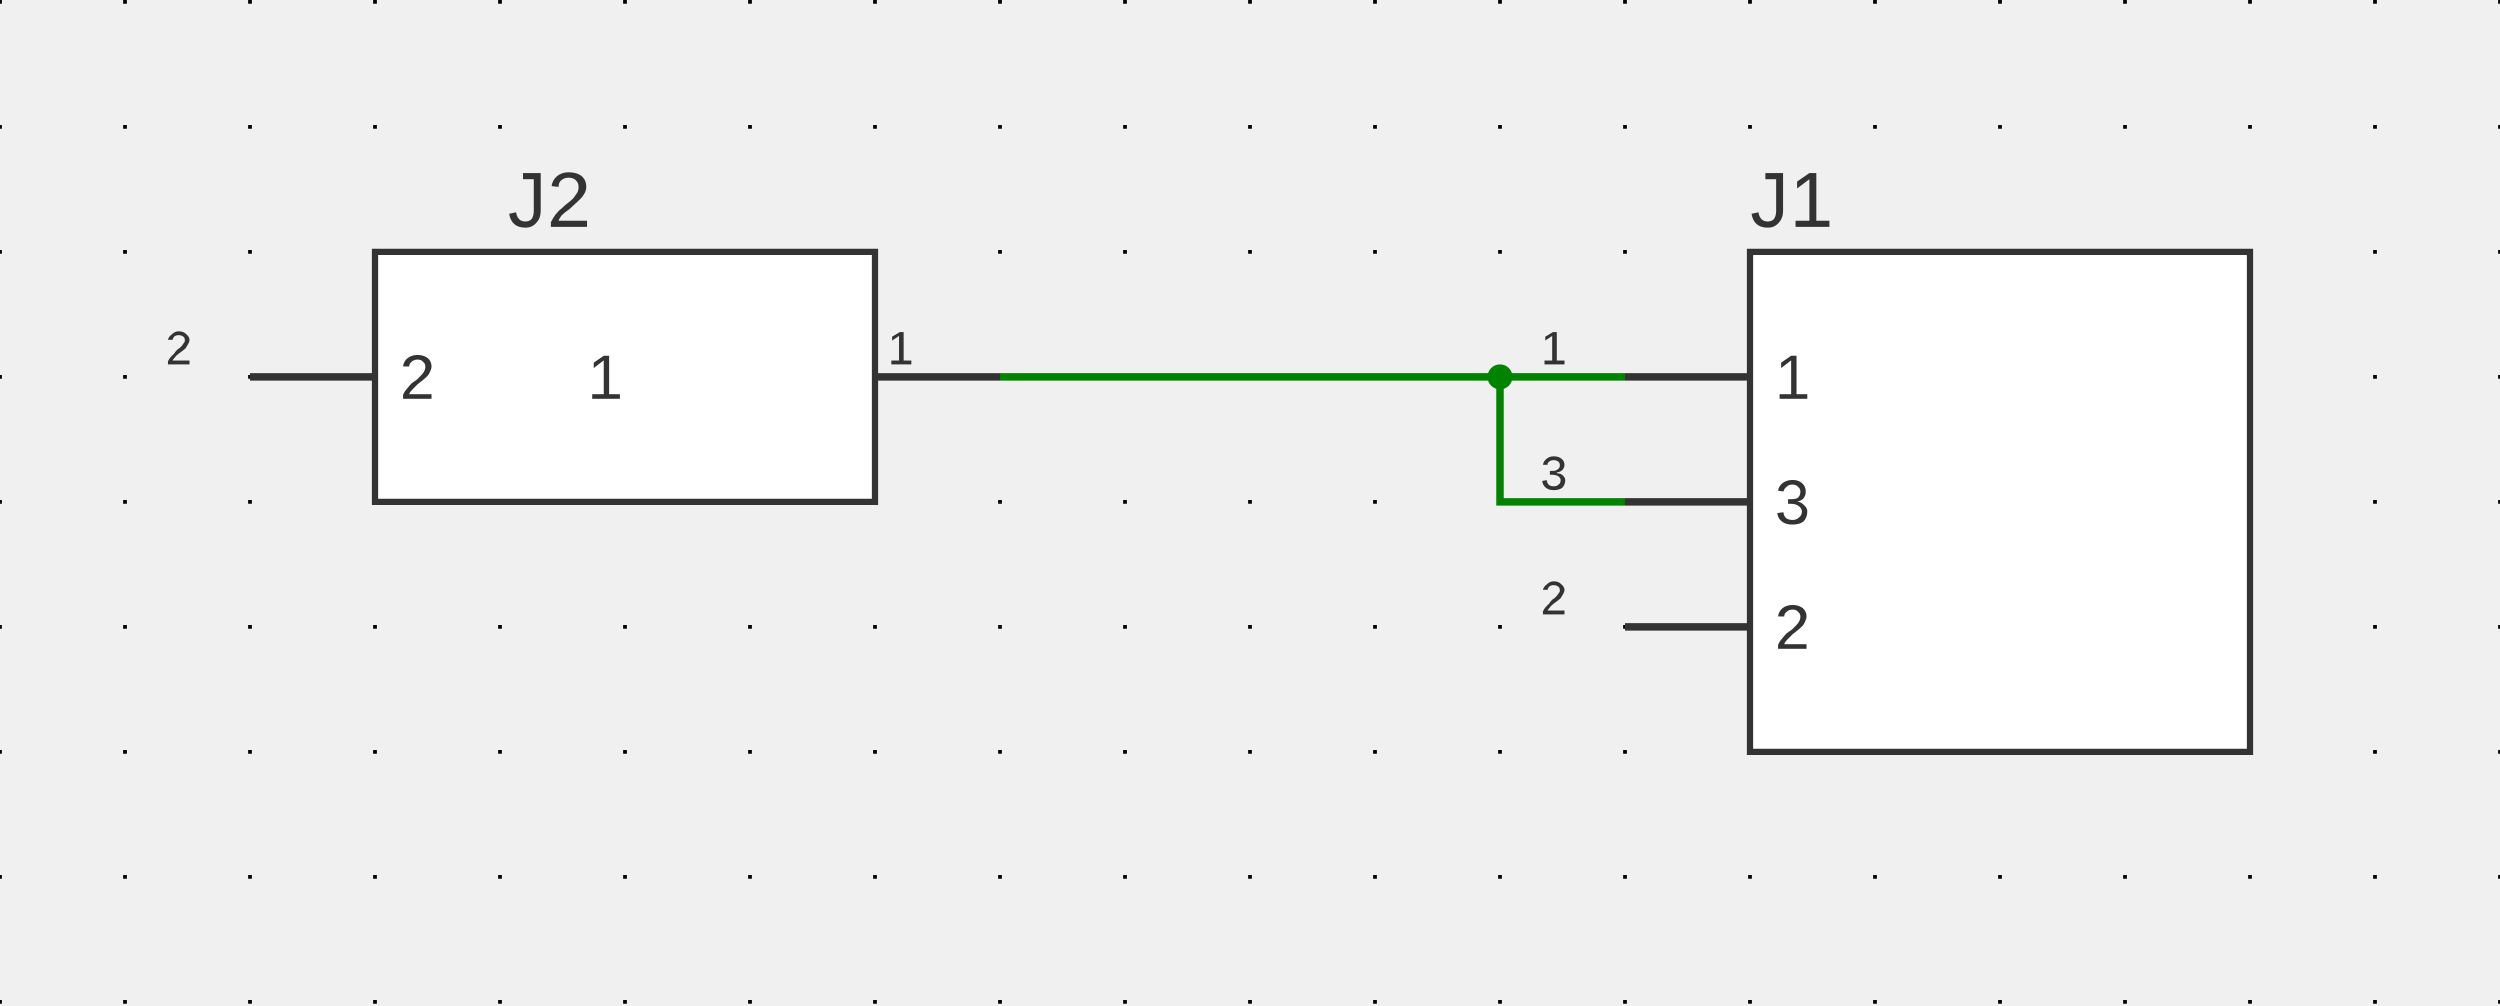
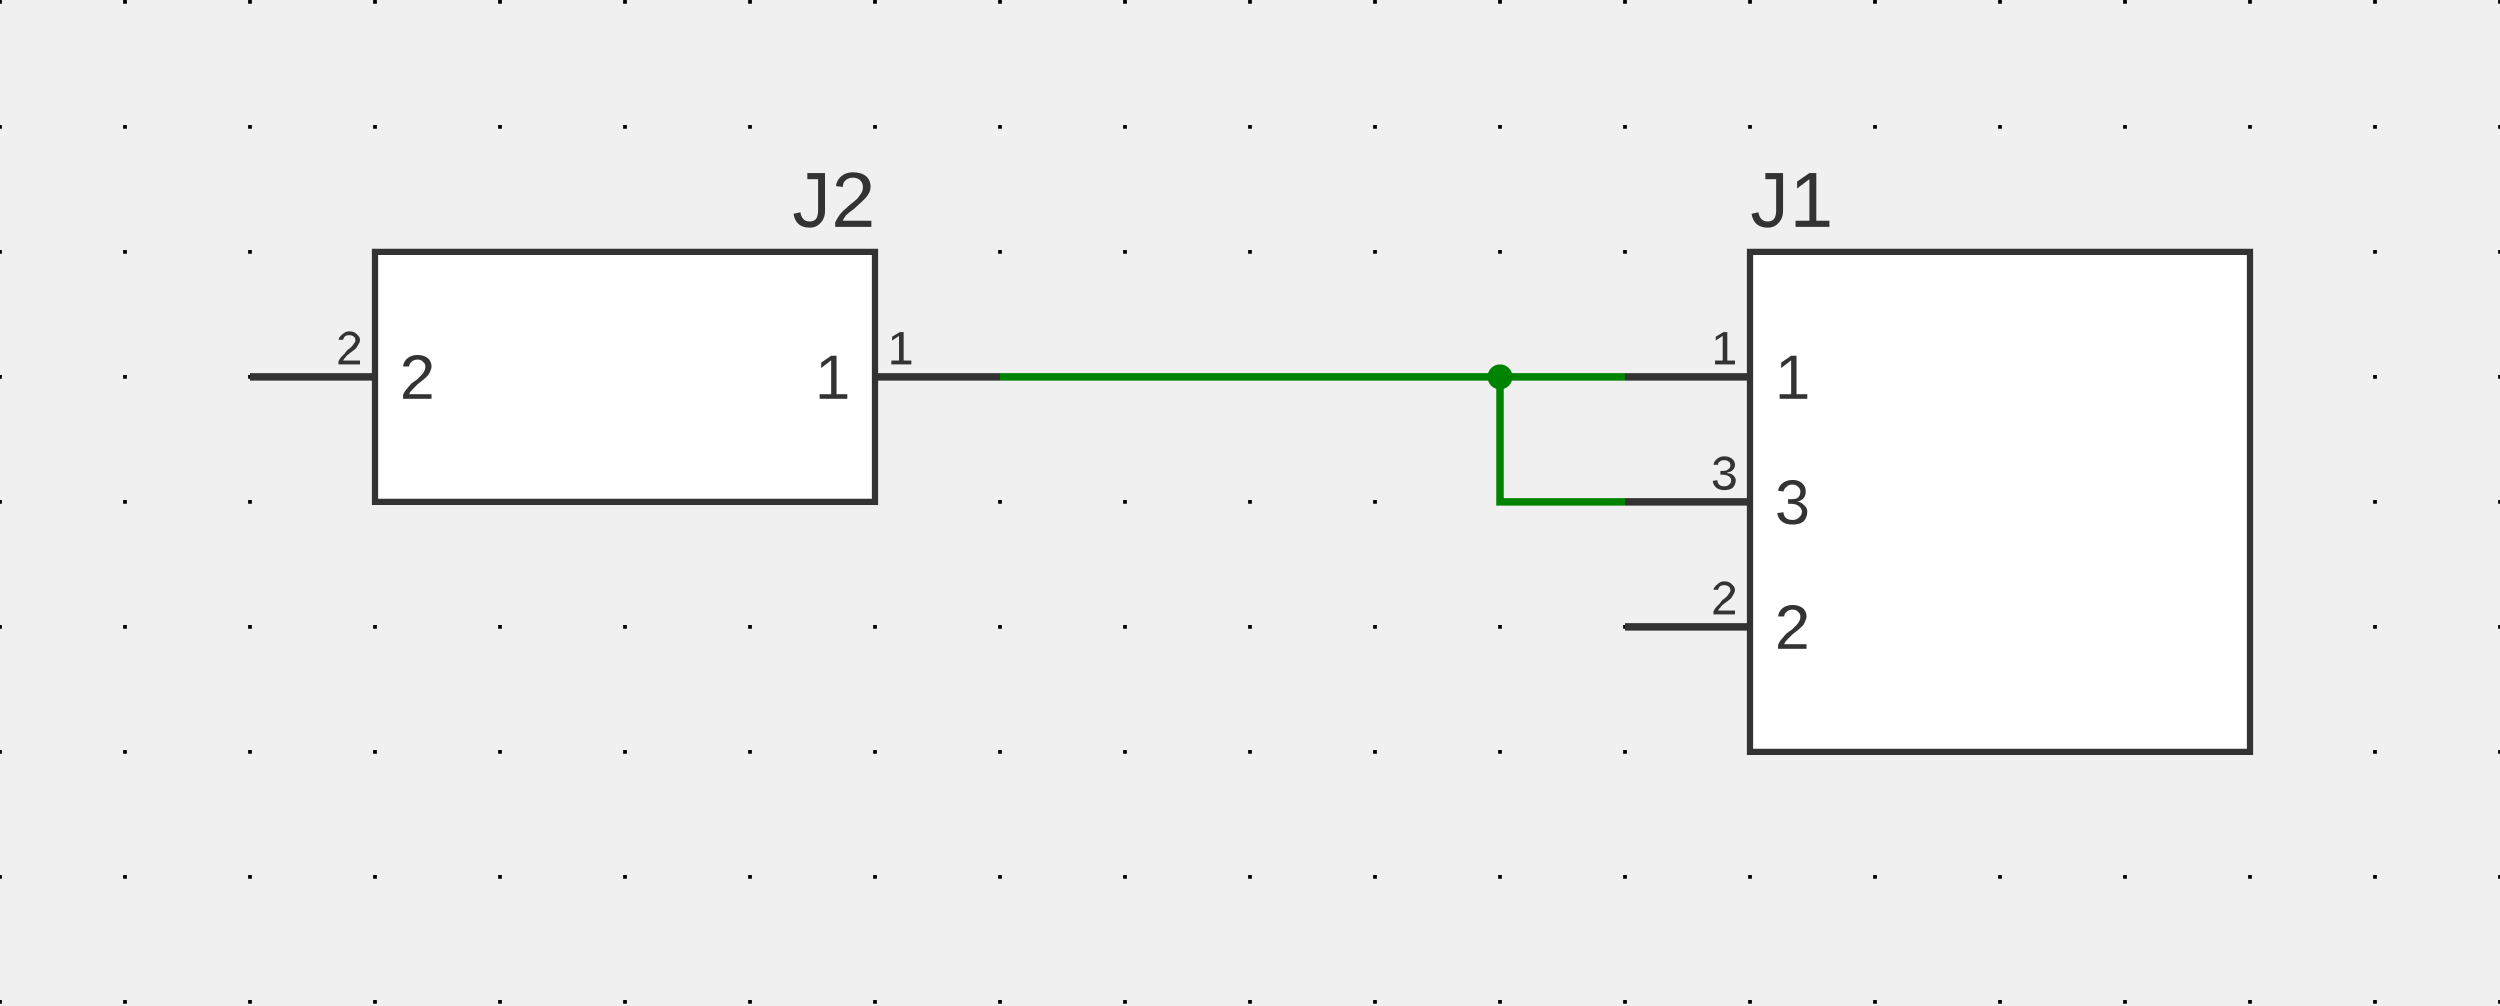
<svg xmlns="http://www.w3.org/2000/svg" xmlns:ns1="http://svgjs.dev/svgjs" version="1.1" width="479.968" height="193.067" viewBox="-2.54 -2.578 50.8 20.434">
  <g id="sheet-0" class="sheet" transform="matrix(1,0,0,1,0,0)">
    <g class="sheet-elements" transform="matrix(1,0,0,1,0,0)">
      <g transform="matrix(1,0,0,1,0,0)" class="grid">
        <path d="M -2.54 -2.578 L -2.54 17.856 M 0 -2.578 L 0 17.856 M 2.54 -2.578 L 2.54 17.856 M 5.08 -2.578 L 5.08 17.856 M 7.62 -2.578 L 7.62 17.856 M 10.16 -2.578 L 10.16 17.856 M 12.7 -2.578 L 12.7 17.856 M 15.24 -2.578 L 15.24 17.856 M 17.78 -2.578 L 17.78 17.856 M 20.32 -2.578 L 20.32 17.856 M 22.86 -2.578 L 22.86 17.856 M 25.4 -2.578 L 25.4 17.856 M 27.94 -2.578 L 27.94 17.856 M 30.48 -2.578 L 30.48 17.856 M 33.02 -2.578 L 33.02 17.856 M 35.56 -2.578 L 35.56 17.856 M 38.1 -2.578 L 38.1 17.856 M 40.64 -2.578 L 40.64 17.856 M 43.18 -2.578 L 43.18 17.856 M 45.72 -2.578 L 45.72 17.856 M 48.26 -2.578 L 48.26 17.856" stroke-dasharray="0.076,2.464" stroke-width="0.076" stroke="#000000" />
      </g>
      <g transform="matrix(1,0,0,1,38.1,7.62)">
        <g>
          <path d="M -5.08 -5.08 L 5.08 -5.08 L 5.08 5.08 L -5.08 5.08 Z" stroke-width="0.127" stroke="#333333" fill="#ffffff" />
          <path d="M -7.62 -2.54 L -5.08 -2.54" stroke-width="0.152" stroke="#333333" />
          <path d="M -7.62 0 L -5.08 0" stroke-width="0.152" stroke="#333333" />
          <path d="M -7.62 2.54 L -5.08 2.54" stroke-width="0.152" stroke="#333333" />
          <g transform="matrix(1,0,0,1,-4.572,-2.54)">
-             <text fill="#333333" font-family="Arial" font-size="1.28" text-anchor="start" dominant-baseline="central" font-weight="regular" xml:space="preserve" transform="matrix(1,0,0,1,0,0)" ns1:data="{&quot;leading&quot;:&quot;1.3&quot;}">
+             <text fill="#333333" font-family="Arial" font-size="1.28" text-anchor="start" dominant-baseline="central" font-weight="regular" style="white-space: pre;" transform="matrix(1,0,0,1,0,0)" ns1:data="{&quot;leading&quot;:&quot;1.3&quot;}">
              <tspan dy="0" x="0" ns1:data="{&quot;newLined&quot;:true}">1</tspan>
            </text>
          </g>
          <g transform="matrix(1,0,0,1,-5.334,-2.794)">
-             <text fill="#333333" font-family="Arial" font-size="0.96" text-anchor="end" dominant-baseline="alphabetic" font-weight="regular" xml:space="preserve" transform="matrix(1,0,0,1,0,0)" ns1:data="{&quot;leading&quot;:&quot;1.3&quot;}">
+             <text fill="#333333" font-family="Arial" font-size="0.96" text-anchor="end" dominant-baseline="alphabetic" font-weight="regular" style="white-space: pre;" transform="matrix(1,0,0,1,0,0)" ns1:data="{&quot;leading&quot;:&quot;1.3&quot;}">
              <tspan dy="0" x="0" ns1:data="{&quot;newLined&quot;:true}">1</tspan>
            </text>
          </g>
          <g transform="matrix(1,0,0,1,-4.572,0)">
-             <text fill="#333333" font-family="Arial" font-size="1.28" text-anchor="start" dominant-baseline="central" font-weight="regular" xml:space="preserve" transform="matrix(1,0,0,1,0,0)" ns1:data="{&quot;leading&quot;:&quot;1.3&quot;}">
+             <text fill="#333333" font-family="Arial" font-size="1.28" text-anchor="start" dominant-baseline="central" font-weight="regular" style="white-space: pre;" transform="matrix(1,0,0,1,0,0)" ns1:data="{&quot;leading&quot;:&quot;1.3&quot;}">
              <tspan dy="0" x="0" ns1:data="{&quot;newLined&quot;:true}">3</tspan>
            </text>
          </g>
          <g transform="matrix(1,0,0,1,-5.334,-0.254)">
-             <text fill="#333333" font-family="Arial" font-size="0.96" text-anchor="end" dominant-baseline="alphabetic" font-weight="regular" xml:space="preserve" transform="matrix(1,0,0,1,0,0)" ns1:data="{&quot;leading&quot;:&quot;1.3&quot;}">
+             <text fill="#333333" font-family="Arial" font-size="0.96" text-anchor="end" dominant-baseline="alphabetic" font-weight="regular" style="white-space: pre;" transform="matrix(1,0,0,1,0,0)" ns1:data="{&quot;leading&quot;:&quot;1.3&quot;}">
              <tspan dy="0" x="0" ns1:data="{&quot;newLined&quot;:true}">3</tspan>
            </text>
          </g>
          <g transform="matrix(1,0,0,1,-4.572,2.54)">
-             <text fill="#333333" font-family="Arial" font-size="1.28" text-anchor="start" dominant-baseline="central" font-weight="regular" xml:space="preserve" transform="matrix(1,0,0,1,0,0)" ns1:data="{&quot;leading&quot;:&quot;1.3&quot;}">
+             <text fill="#333333" font-family="Arial" font-size="1.28" text-anchor="start" dominant-baseline="central" font-weight="regular" style="white-space: pre;" transform="matrix(1,0,0,1,0,0)" ns1:data="{&quot;leading&quot;:&quot;1.3&quot;}">
              <tspan dy="0" x="0" ns1:data="{&quot;newLined&quot;:true}">2</tspan>
            </text>
          </g>
          <g transform="matrix(1,0,0,1,-5.334,2.286)">
-             <text fill="#333333" font-family="Arial" font-size="0.96" text-anchor="end" dominant-baseline="alphabetic" font-weight="regular" xml:space="preserve" transform="matrix(1,0,0,1,0,0)" ns1:data="{&quot;leading&quot;:&quot;1.3&quot;}">
+             <text fill="#333333" font-family="Arial" font-size="0.96" text-anchor="end" dominant-baseline="alphabetic" font-weight="regular" style="white-space: pre;" transform="matrix(1,0,0,1,0,0)" ns1:data="{&quot;leading&quot;:&quot;1.3&quot;}">
              <tspan dy="0" x="0" ns1:data="{&quot;newLined&quot;:true}">2</tspan>
            </text>
          </g>
          <g transform="matrix(1,0,0,1,-5.08,-5.588)">
-             <text fill="#333333" font-family="Arial" font-size="1.6" text-anchor="start" dominant-baseline="alphabetic" font-weight="regular" xml:space="preserve" transform="matrix(1,0,0,1,0,0)" ns1:data="{&quot;leading&quot;:&quot;1.3&quot;}">
+             <text fill="#333333" font-family="Arial" font-size="1.6" text-anchor="start" dominant-baseline="alphabetic" font-weight="regular" style="white-space: pre;" transform="matrix(1,0,0,1,0,0)" ns1:data="{&quot;leading&quot;:&quot;1.3&quot;}">
              <tspan dy="0" x="0" ns1:data="{&quot;newLined&quot;:true}">J1</tspan>
            </text>
          </g>
        </g>
      </g>
      <g transform="matrix(1,0,0,1,30.48,5.08)">
        <g>
          <path d="M 0 0 L 0 0" stroke-width="0.152" stroke="#333333" />
        </g>
      </g>
      <g transform="matrix(1,0,0,1,10.16,5.08)">
        <g>
          <path d="M 5.08 -2.54 L -5.08 -2.54 L -5.08 2.54 L 5.08 2.54 Z" stroke-width="0.127" stroke="#333333" fill="#ffffff" />
          <path d="M 7.62 0 L 5.08 0" stroke-width="0.152" stroke="#333333" />
          <path d="M -7.62 0 L -5.08 0" stroke-width="0.152" stroke="#333333" />
          <g transform="matrix(1,0,0,1,4.572,0)">
-             <text fill="#333333" font-family="Arial" font-size="1.28" text-anchor="end" dominant-baseline="central" font-weight="regular" xml:space="preserve" transform="matrix(1,0,0,1,0,0)" ns1:data="{&quot;leading&quot;:&quot;1.3&quot;}">
+             <text fill="#333333" font-family="Arial" font-size="1.28" text-anchor="end" dominant-baseline="central" font-weight="regular" style="white-space: pre;" transform="matrix(1,0,0,1,0,0)" ns1:data="{&quot;leading&quot;:&quot;1.3&quot;}">
              <tspan dy="0" x="0" ns1:data="{&quot;newLined&quot;:true}">1</tspan>
            </text>
          </g>
          <g transform="matrix(1,0,0,1,5.334,-0.254)">
-             <text fill="#333333" font-family="Arial" font-size="0.96" text-anchor="start" dominant-baseline="alphabetic" font-weight="regular" xml:space="preserve" transform="matrix(1,0,0,1,0,0)" ns1:data="{&quot;leading&quot;:&quot;1.3&quot;}">
+             <text fill="#333333" font-family="Arial" font-size="0.96" text-anchor="start" dominant-baseline="alphabetic" font-weight="regular" style="white-space: pre;" transform="matrix(1,0,0,1,0,0)" ns1:data="{&quot;leading&quot;:&quot;1.3&quot;}">
              <tspan dy="0" x="0" ns1:data="{&quot;newLined&quot;:true}">1</tspan>
            </text>
          </g>
          <g transform="matrix(1,0,0,1,-4.572,0)">
-             <text fill="#333333" font-family="Arial" font-size="1.28" text-anchor="start" dominant-baseline="central" font-weight="regular" xml:space="preserve" transform="matrix(1,0,0,1,0,0)" ns1:data="{&quot;leading&quot;:&quot;1.3&quot;}">
+             <text fill="#333333" font-family="Arial" font-size="1.28" text-anchor="start" dominant-baseline="central" font-weight="regular" style="white-space: pre;" transform="matrix(1,0,0,1,0,0)" ns1:data="{&quot;leading&quot;:&quot;1.3&quot;}">
              <tspan dy="0" x="0" ns1:data="{&quot;newLined&quot;:true}">2</tspan>
            </text>
          </g>
          <g transform="matrix(1,0,0,1,-5.334,-0.254)">
-             <text fill="#333333" font-family="Arial" font-size="0.96" text-anchor="end" dominant-baseline="alphabetic" font-weight="regular" xml:space="preserve" transform="matrix(1,0,0,1,0,0)" ns1:data="{&quot;leading&quot;:&quot;1.3&quot;}">
+             <text fill="#333333" font-family="Arial" font-size="0.96" text-anchor="end" dominant-baseline="alphabetic" font-weight="regular" style="white-space: pre;" transform="matrix(1,0,0,1,0,0)" ns1:data="{&quot;leading&quot;:&quot;1.3&quot;}">
              <tspan dy="0" x="0" ns1:data="{&quot;newLined&quot;:true}">2</tspan>
            </text>
          </g>
          <g transform="matrix(1,0,0,1,5.08,-3.048)">
-             <text fill="#333333" font-family="Arial" font-size="1.6" text-anchor="end" dominant-baseline="alphabetic" font-weight="regular" xml:space="preserve" transform="matrix(1,0,0,1,0,0)" ns1:data="{&quot;leading&quot;:&quot;1.3&quot;}">
+             <text fill="#333333" font-family="Arial" font-size="1.6" text-anchor="end" dominant-baseline="alphabetic" font-weight="regular" style="white-space: pre;" transform="matrix(1,0,0,1,0,0)" ns1:data="{&quot;leading&quot;:&quot;1.3&quot;}">
              <tspan dy="0" x="0" ns1:data="{&quot;newLined&quot;:true}">J2</tspan>
            </text>
          </g>
        </g>
      </g>
      <g>
        <path d="M17.78 5.08L27.94 5.08L30.48 5.08M30.48 7.62L27.94 7.62L27.94 5.08 " stroke-linecap="butt" stroke-opacity="0.3" stroke-width="0.279" fill="none" />
      </g>
      <g>
        <path d="M17.78 5.08L27.94 5.08L30.48 5.08M30.48 7.62L27.94 7.62L27.94 5.08 " stroke-linecap="butt" stroke-width="0.152" stroke="#008400" fill="none" />
        <circle r="0.254" cx="0.254" cy="0.254" transform="matrix(1,0,0,1,27.686,4.826)" fill="#008400" stroke="none" />
      </g>
      <g />
    </g>
  </g>
</svg>
